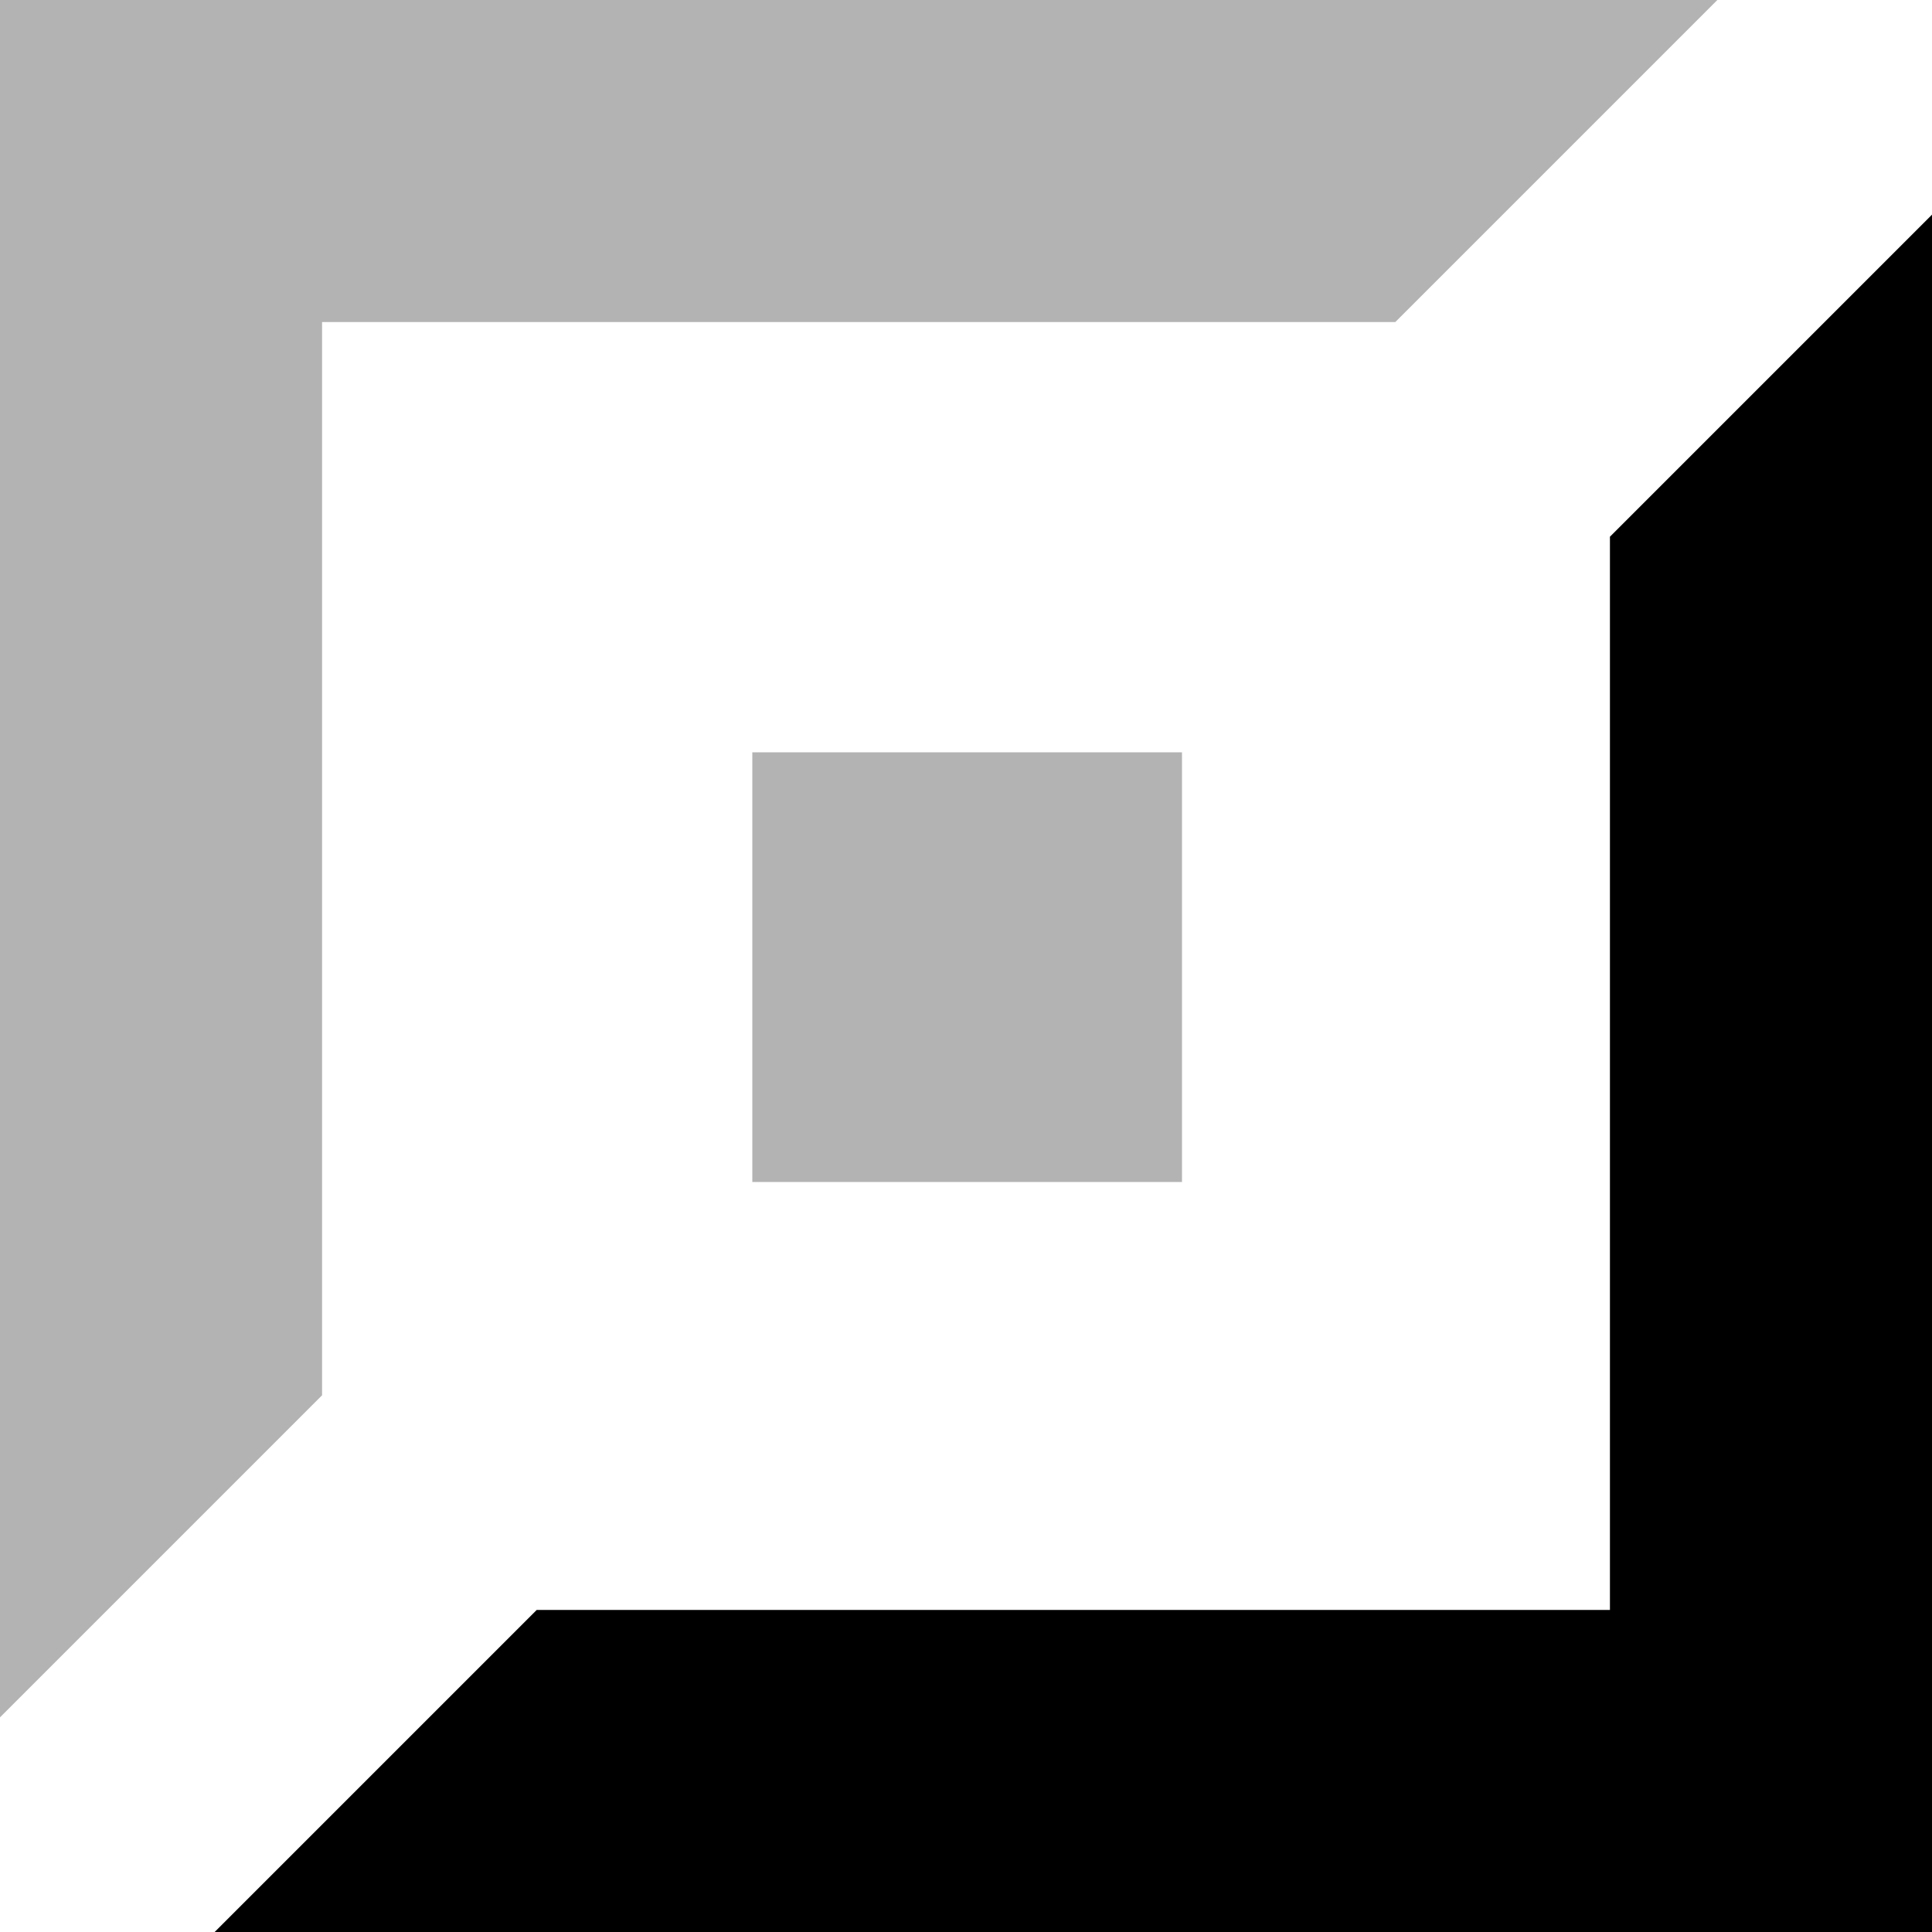
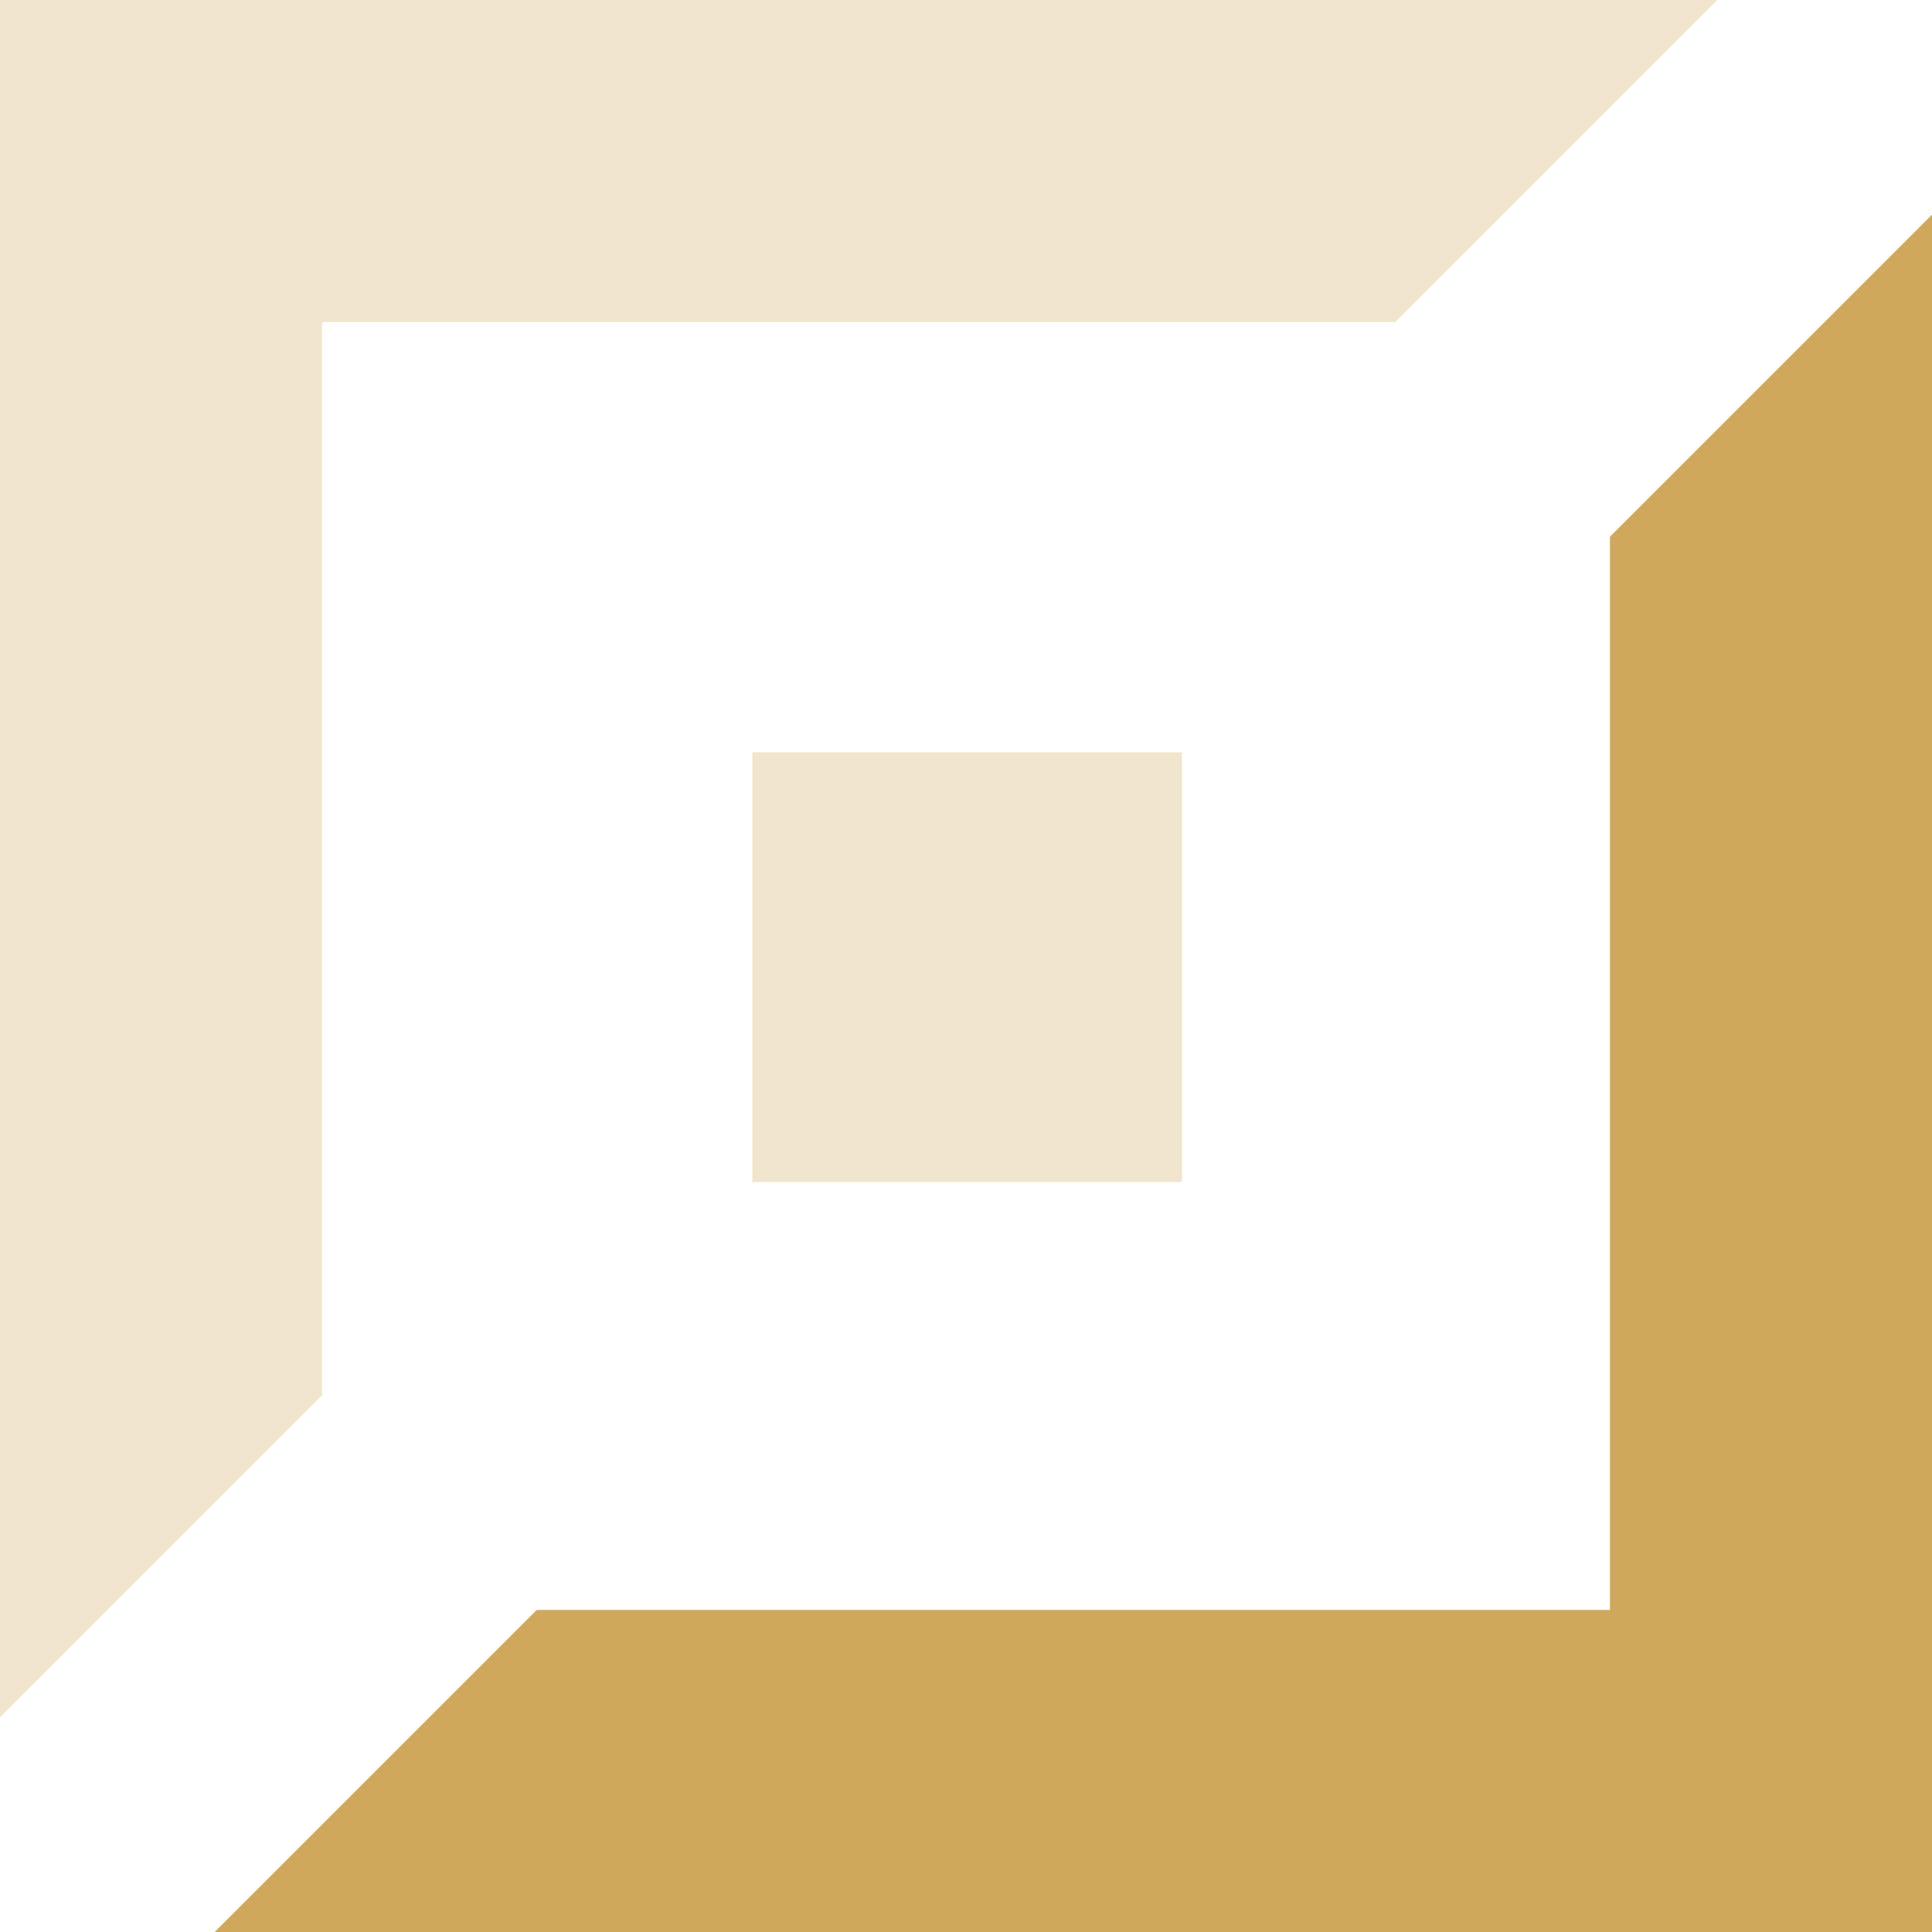
<svg xmlns="http://www.w3.org/2000/svg" viewBox="0 0 100 100">
-   <path d="M11.11 100l16.67-16.67h55.55V27.78L100 11.11V100z" />
-   <path fill-opacity="0.3" d="M38.94 38.94v22.24h22.24V38.94z" />
-   <path fill-opacity="0.3" d="M0 0v88.89l16.67-16.67V16.67h55.55L88.89 0z" />
+   <style type="text/css">
+ 	.st0{fill: rgb(208, 168, 92);}
+ </style>
+   <path class="st0" d="M11.11 100l16.67-16.67h55.55V27.78L100 11.11V100z" />
+   <path class="st0" fill-opacity="0.3" d="M38.94 38.94v22.24h22.24V38.94z" />
+   <path class="st0" fill-opacity="0.3" d="M0 0v88.89l16.67-16.67V16.67h55.55L88.89 0z" />
</svg>
